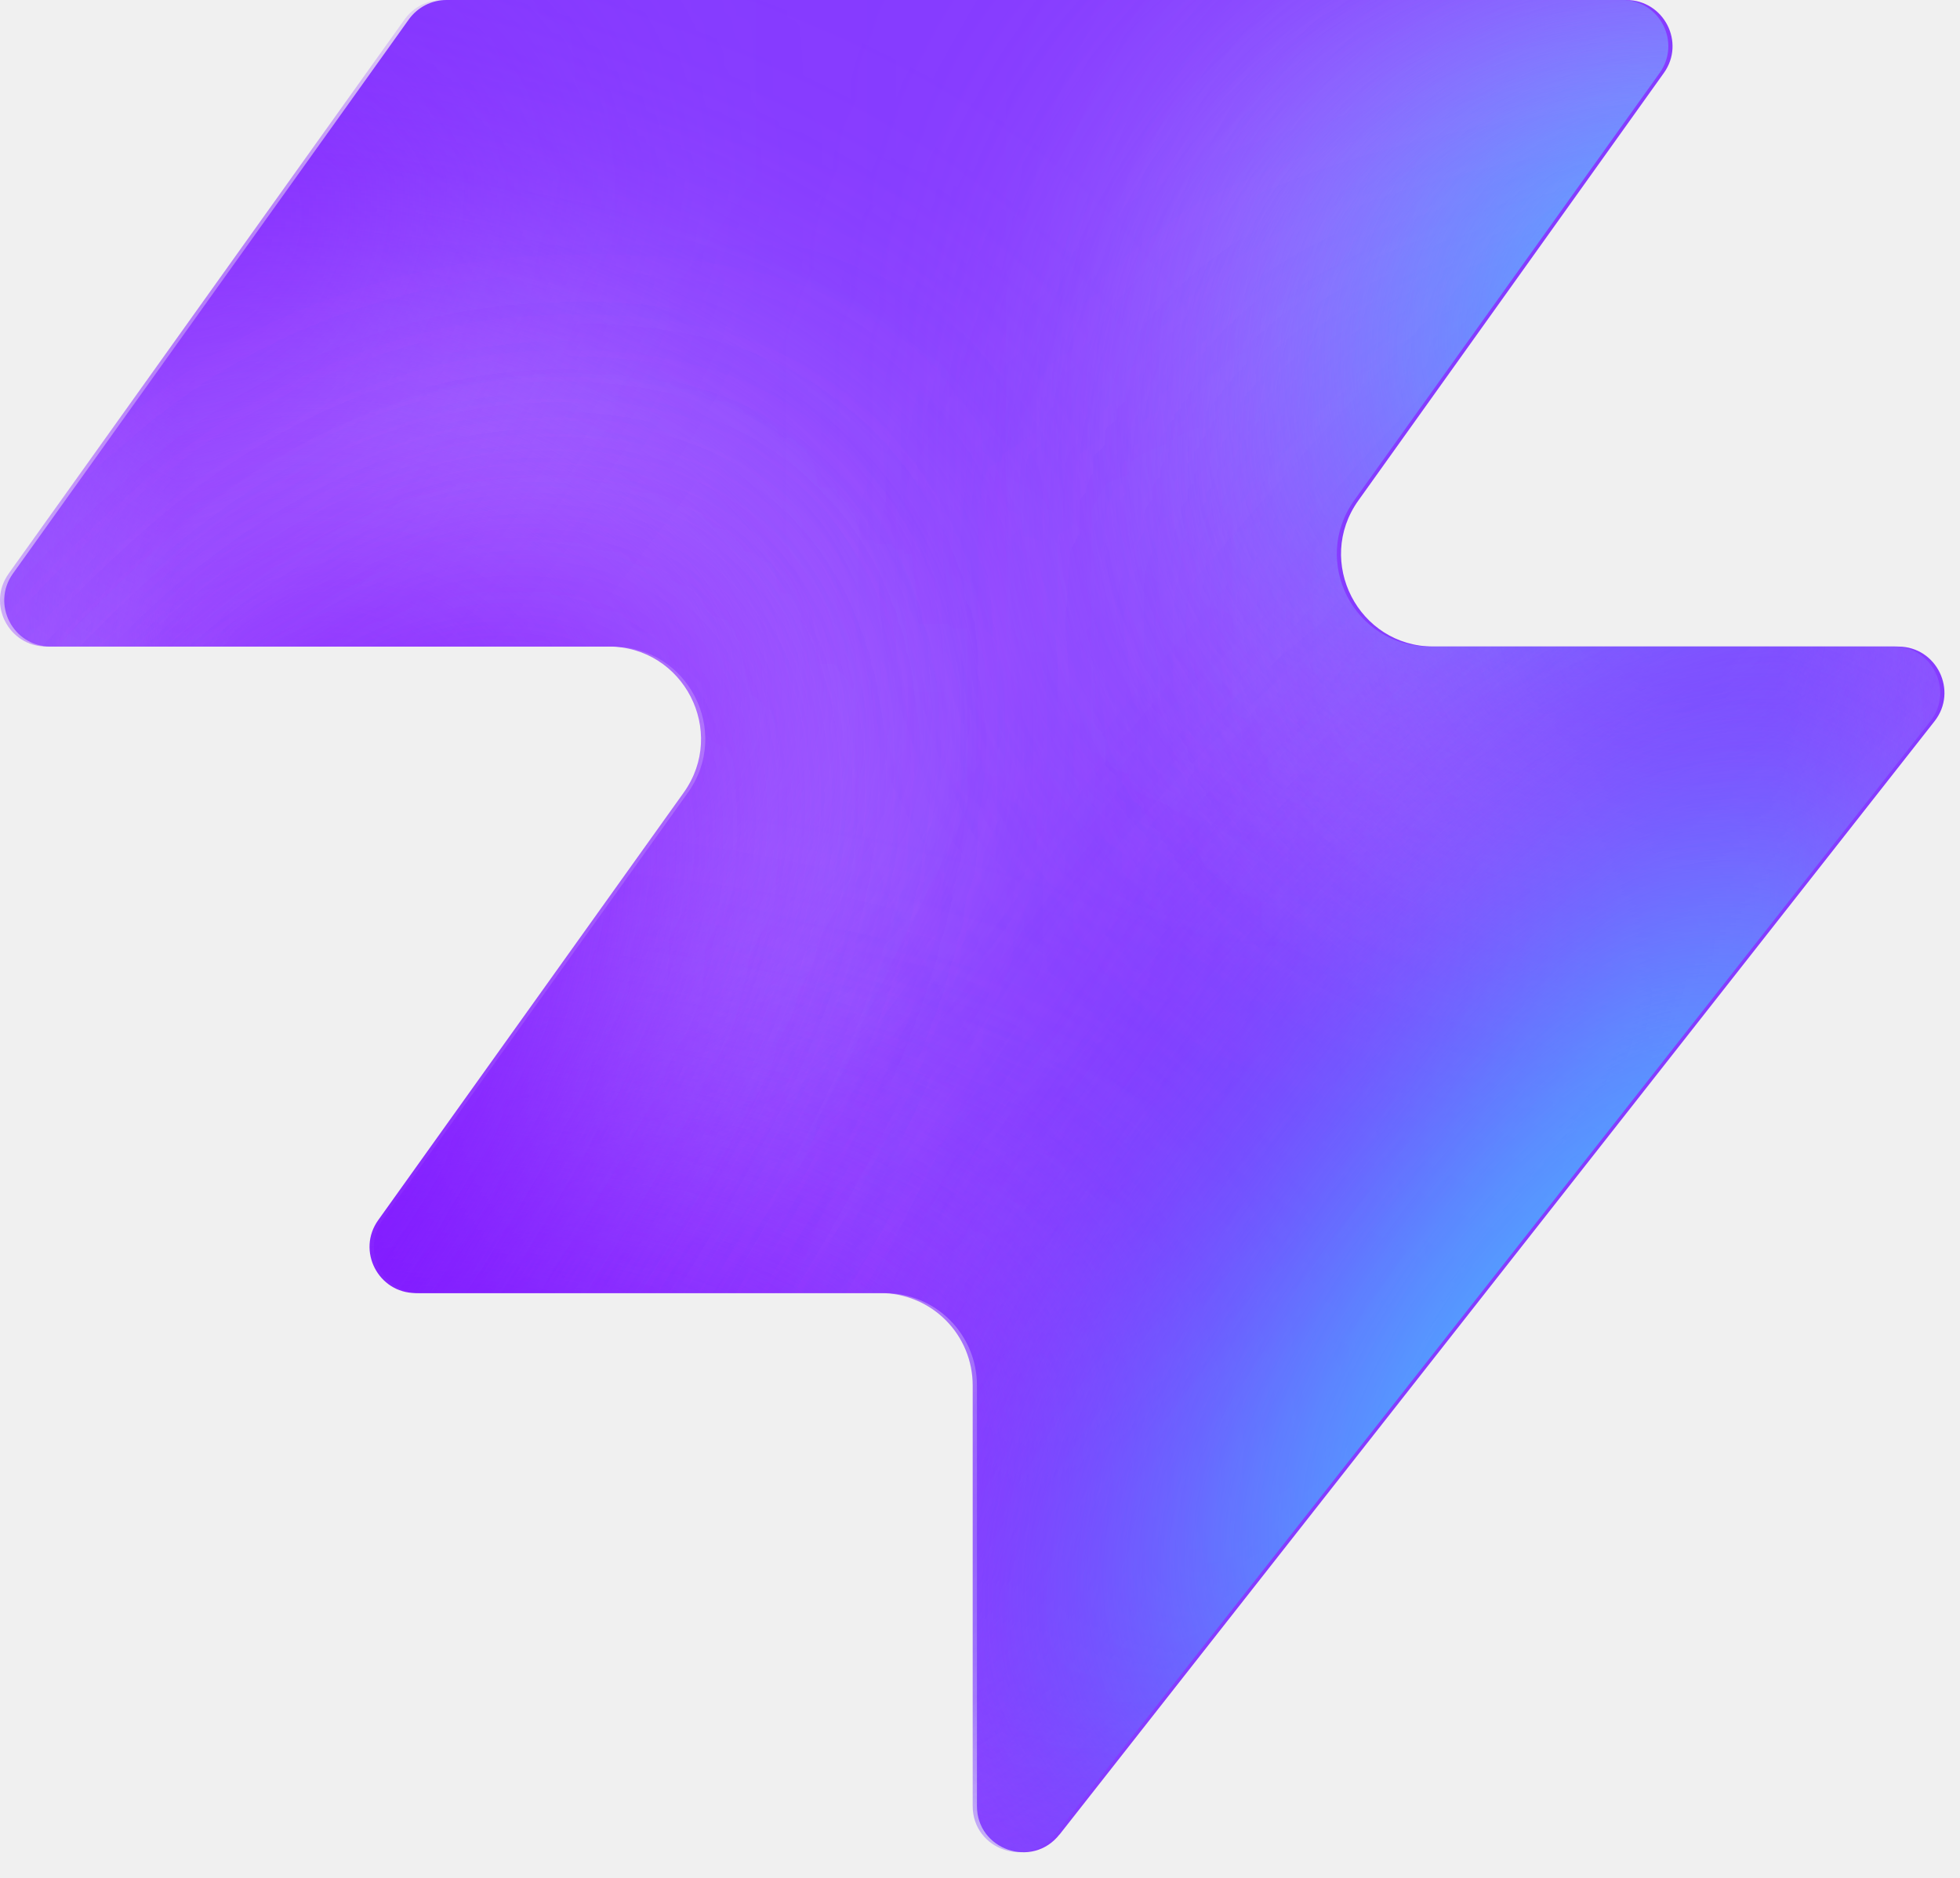
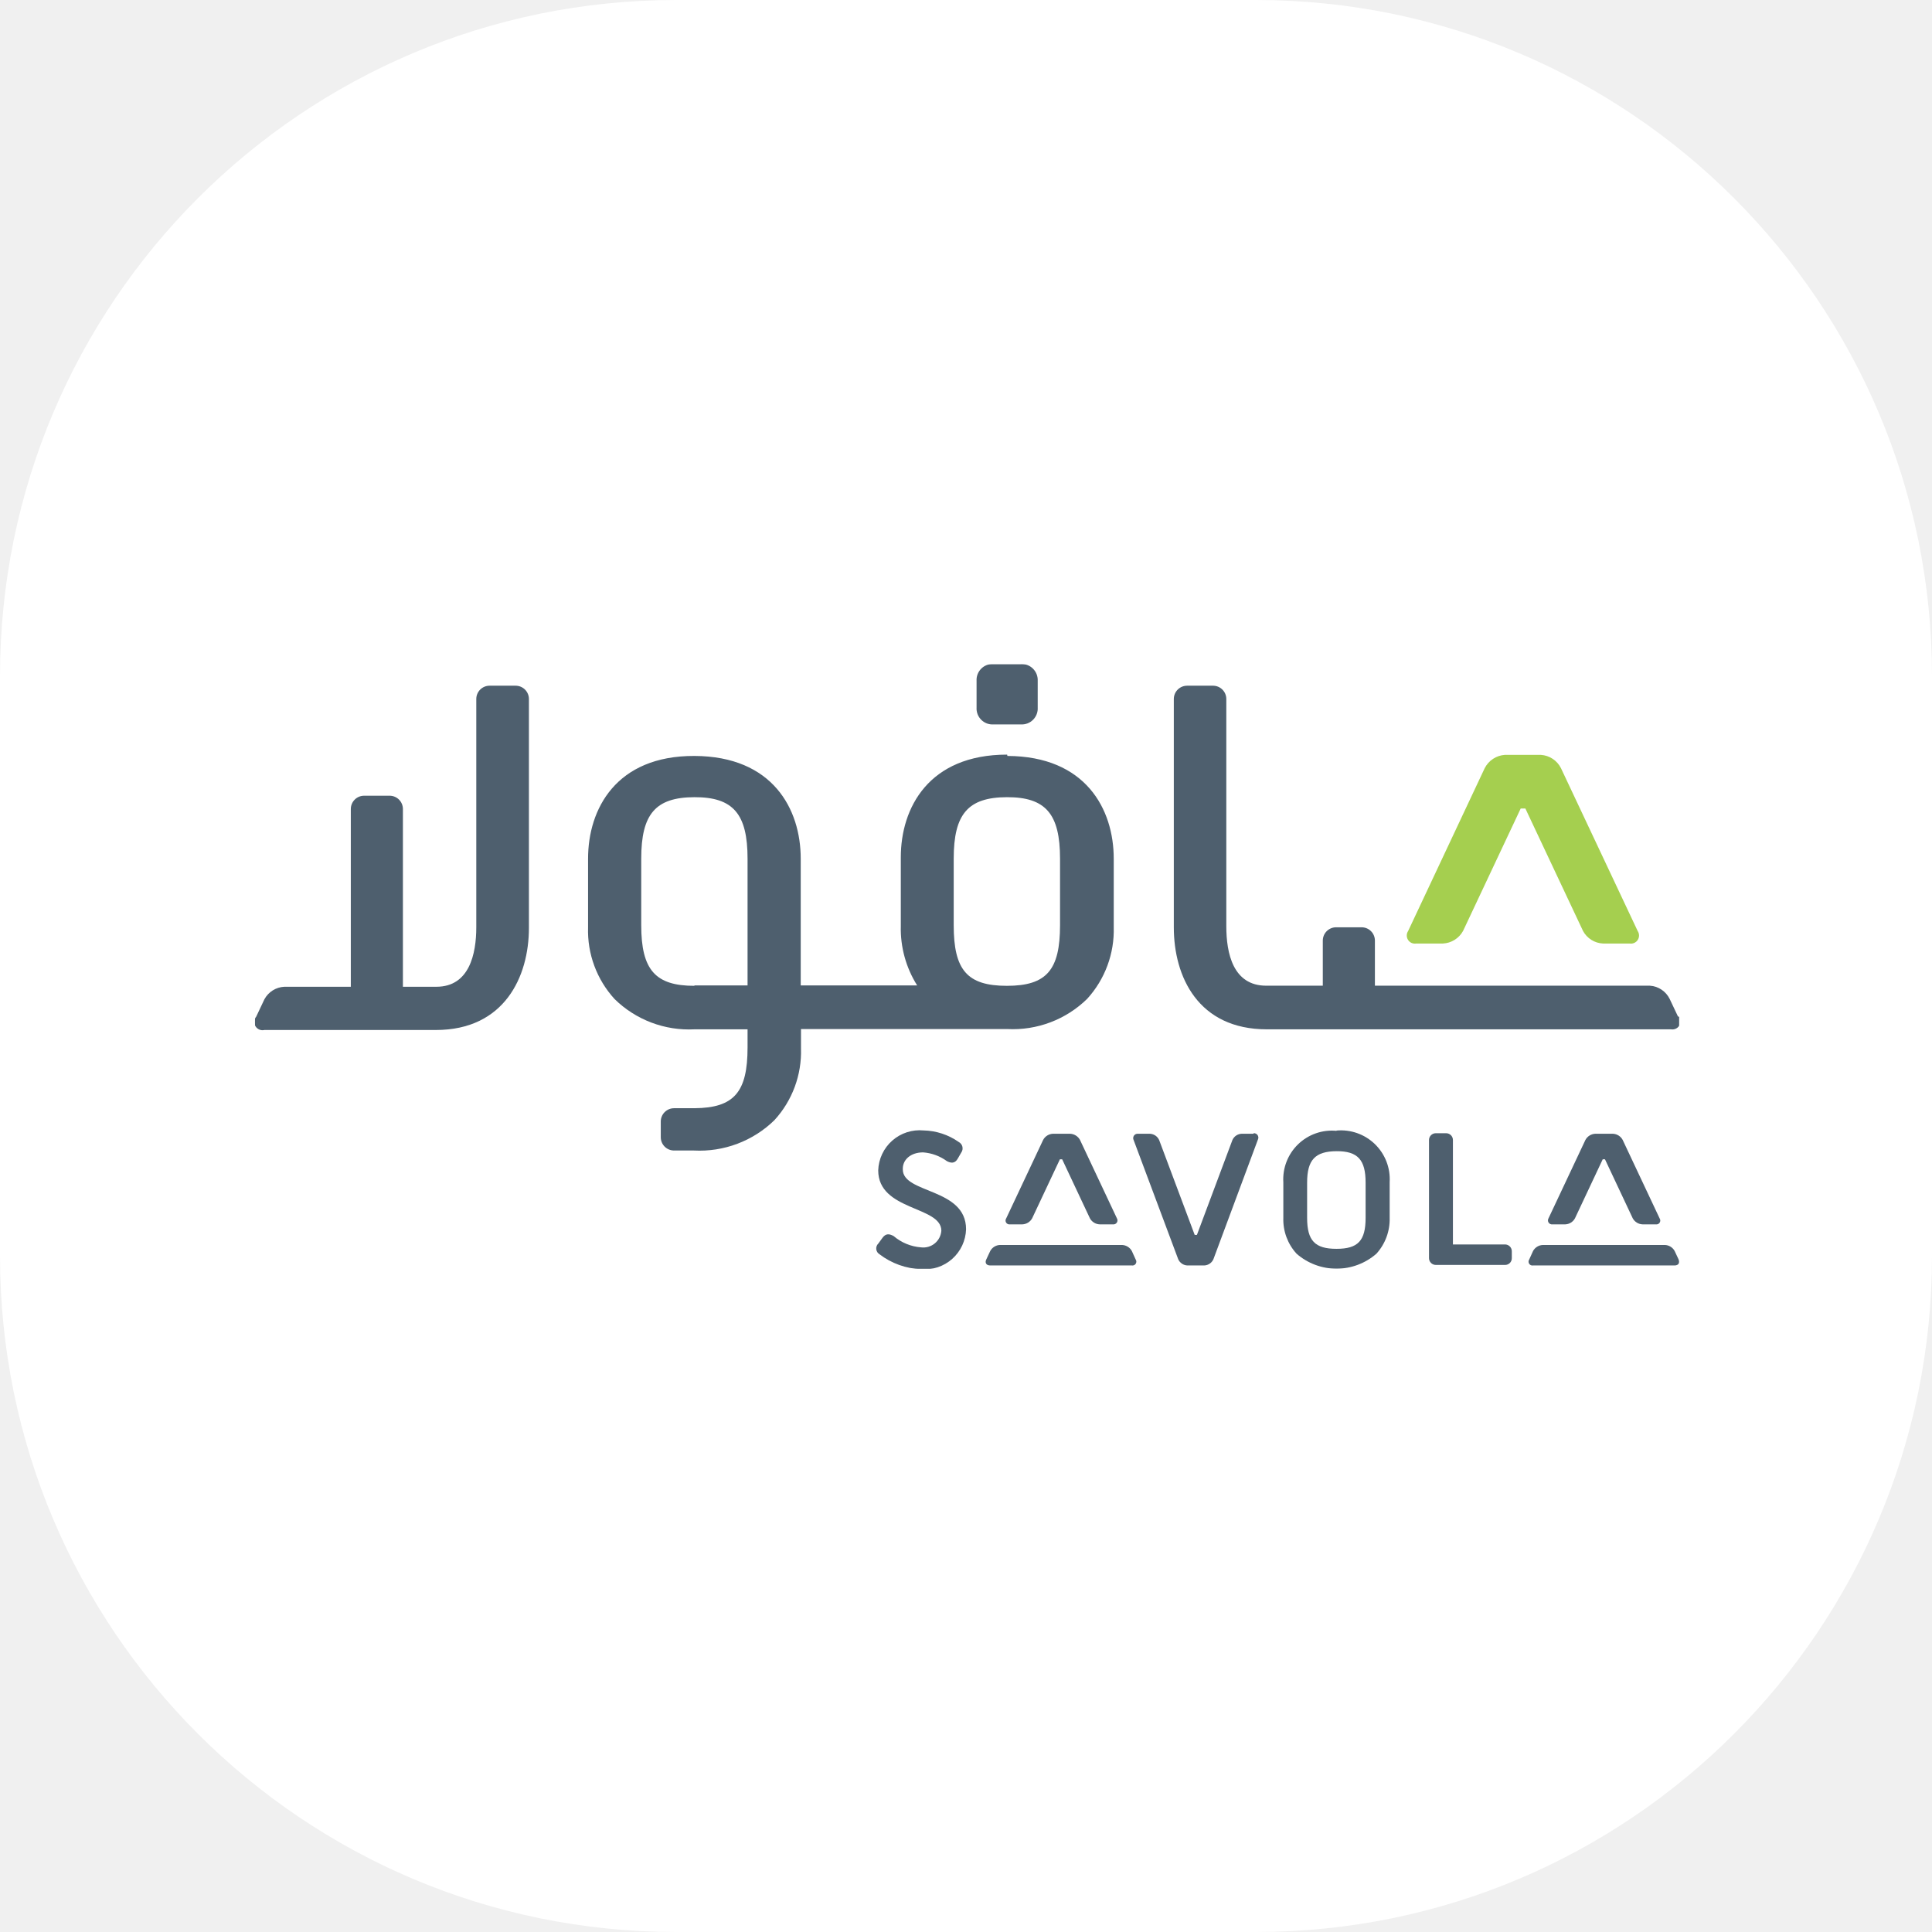
- <svg xmlns="http://www.w3.org/2000/svg" width="48" height="46" fill="none" viewBox="0 0 48 46">
-   <path fill="#863bff" d="M25.946 44.938c-.664.845-2.021.375-2.021-.698V33.937a2.26 2.26 0 0 0-2.262-2.262H10.287c-.92 0-1.456-1.04-.92-1.788l7.48-10.471c1.07-1.497 0-3.578-1.842-3.578H1.237c-.92 0-1.456-1.04-.92-1.788L10.013.474c.214-.297.556-.474.92-.474h28.894c.92 0 1.456 1.04.92 1.788l-7.48 10.471c-1.07 1.498 0 3.579 1.842 3.579h11.377c.943 0 1.473 1.088.89 1.83L25.947 44.94z" style="fill:#863bff;fill:color(display-p3 .525 .23 1);fill-opacity:1" />
-   <mask id="a" width="48" height="46" x="0" y="0" maskUnits="userSpaceOnUse" style="mask-type:alpha">
-     <path fill="#000" d="M25.842 44.938c-.664.844-2.021.375-2.021-.698V33.937a2.26 2.26 0 0 0-2.262-2.262H10.183c-.92 0-1.456-1.04-.92-1.788l7.48-10.471c1.07-1.498 0-3.579-1.842-3.579H1.133c-.92 0-1.456-1.04-.92-1.787L9.91.473c.214-.297.556-.474.92-.474h28.894c.92 0 1.456 1.04.92 1.788l-7.48 10.471c-1.07 1.498 0 3.578 1.842 3.578h11.377c.943 0 1.473 1.088.89 1.832L25.843 44.94z" style="fill:#000;fill-opacity:1" />
-   </mask>
-   <g mask="url(#a)">
-     <g filter="url(#b)">
-       <ellipse cx="5.508" cy="14.704" fill="#ede6ff" rx="5.508" ry="14.704" style="fill:#ede6ff;fill:color(display-p3 .927 .903 1);fill-opacity:1" transform="matrix(.00324 1 1 -.00324 -4.47 31.516)" />
-     </g>
-     <g filter="url(#c)">
-       <ellipse cx="10.399" cy="29.851" fill="#ede6ff" rx="10.399" ry="29.851" style="fill:#ede6ff;fill:color(display-p3 .927 .903 1);fill-opacity:1" transform="matrix(.00324 1 1 -.00324 -39.328 7.883)" />
-     </g>
-     <g filter="url(#d)">
-       <ellipse cx="5.508" cy="30.487" fill="#7e14ff" rx="5.508" ry="30.487" style="fill:#7e14ff;fill:color(display-p3 .492 .077 1);fill-opacity:1" transform="rotate(89.814 -25.913 -14.639)scale(1 -1)" />
-     </g>
-     <g filter="url(#e)">
-       <ellipse cx="5.508" cy="30.599" fill="#7e14ff" rx="5.508" ry="30.599" style="fill:#7e14ff;fill:color(display-p3 .492 .077 1);fill-opacity:1" transform="rotate(89.814 -32.644 -3.334)scale(1 -1)" />
-     </g>
-     <g filter="url(#f)">
-       <ellipse cx="5.508" cy="30.599" fill="#7e14ff" rx="5.508" ry="30.599" style="fill:#7e14ff;fill:color(display-p3 .492 .077 1);fill-opacity:1" transform="matrix(.00324 1 1 -.00324 -34.34 30.47)" />
-     </g>
-     <g filter="url(#g)">
-       <ellipse cx="14.072" cy="22.078" fill="#ede6ff" rx="14.072" ry="22.078" style="fill:#ede6ff;fill:color(display-p3 .927 .903 1);fill-opacity:1" transform="rotate(93.35 24.506 48.493)scale(-1 1)" />
-     </g>
-     <g filter="url(#h)">
-       <ellipse cx="3.47" cy="21.501" fill="#7e14ff" rx="3.47" ry="21.501" style="fill:#7e14ff;fill:color(display-p3 .492 .077 1);fill-opacity:1" transform="rotate(89.009 28.708 47.59)scale(-1 1)" />
-     </g>
-     <g filter="url(#i)">
-       <ellipse cx="3.47" cy="21.501" fill="#7e14ff" rx="3.47" ry="21.501" style="fill:#7e14ff;fill:color(display-p3 .492 .077 1);fill-opacity:1" transform="rotate(89.009 28.708 47.59)scale(-1 1)" />
-     </g>
-     <g filter="url(#j)">
-       <ellipse cx=".387" cy="8.972" fill="#7e14ff" rx="4.407" ry="29.108" style="fill:#7e14ff;fill:color(display-p3 .492 .077 1);fill-opacity:1" transform="rotate(39.51 .387 8.972)" />
-     </g>
-     <g filter="url(#k)">
-       <ellipse cx="47.523" cy="-6.092" fill="#7e14ff" rx="4.407" ry="29.108" style="fill:#7e14ff;fill:color(display-p3 .492 .077 1);fill-opacity:1" transform="rotate(37.892 47.523 -6.092)" />
-     </g>
-     <g filter="url(#l)">
-       <ellipse cx="41.412" cy="6.333" fill="#47bfff" rx="5.971" ry="9.665" style="fill:#47bfff;fill:color(display-p3 .28 .748 1);fill-opacity:1" transform="rotate(37.892 41.412 6.333)" />
-     </g>
-     <g filter="url(#m)">
-       <ellipse cx="-1.879" cy="38.332" fill="#7e14ff" rx="4.407" ry="29.108" style="fill:#7e14ff;fill:color(display-p3 .492 .077 1);fill-opacity:1" transform="rotate(37.892 -1.88 38.332)" />
-     </g>
-     <g filter="url(#n)">
-       <ellipse cx="-1.879" cy="38.332" fill="#7e14ff" rx="4.407" ry="29.108" style="fill:#7e14ff;fill:color(display-p3 .492 .077 1);fill-opacity:1" transform="rotate(37.892 -1.88 38.332)" />
-     </g>
-     <g filter="url(#o)">
-       <ellipse cx="35.651" cy="29.907" fill="#7e14ff" rx="4.407" ry="29.108" style="fill:#7e14ff;fill:color(display-p3 .492 .077 1);fill-opacity:1" transform="rotate(37.892 35.651 29.907)" />
-     </g>
-     <g filter="url(#p)">
-       <ellipse cx="38.418" cy="32.4" fill="#47bfff" rx="5.971" ry="15.297" style="fill:#47bfff;fill:color(display-p3 .28 .748 1);fill-opacity:1" transform="rotate(37.892 38.418 32.4)" />
+ <svg xmlns="http://www.w3.org/2000/svg" version="1.1" width="1000" height="1000">
+   <g clip-path="url(#SvgjsClipPath1045)">
+     <rect width="1000" height="1000" fill="#ffffff" />
+     <g transform="matrix(2.557545,0,0,2.557545,0,287.7238)">
+       <svg width="391" height="166" viewBox="0 0 391 166" fill="none">
+         <mask id="mask0_56_808" style="mask-type:luminance" maskUnits="userSpaceOnUse" x="51" y="21" width="289" height="124">
+           <path d="M339.827 21.912H51.604V144.278H339.827V21.912Z" fill="white" />
+         </mask>
+         <g mask="url(#mask0_56_808)">
+           <path d="M292.027 78.451C292.863 78.409 293.675 78.155 294.386 77.712C295.096 77.27 295.682 76.652 296.089 75.92L307.763 51.123H308.704L320.378 75.92C320.776 76.654 321.357 77.273 322.064 77.716C322.77 78.159 323.58 78.412 324.413 78.451H329.793C330.109 78.505 330.434 78.465 330.728 78.336C331.022 78.207 331.271 77.995 331.446 77.726C331.62 77.456 331.712 77.142 331.71 76.821C331.708 76.5 331.612 76.187 331.434 75.92L315.913 42.966C315.53 42.201 314.953 41.55 314.241 41.078C313.528 40.606 312.704 40.328 311.851 40.273H304.535C303.683 40.334 302.862 40.613 302.15 41.085C301.438 41.557 300.861 42.205 300.473 42.966L284.979 75.92C284.801 76.187 284.705 76.5 284.703 76.821C284.701 77.142 284.793 77.456 284.968 77.726C285.142 77.995 285.392 78.207 285.685 78.336C285.979 78.465 286.304 78.505 286.62 78.451H292.027Z" fill="#A5CF4F" />
+           <path d="M201.082 34.108H206.596C207.052 34.136 207.508 34.066 207.935 33.904C208.362 33.742 208.75 33.491 209.073 33.167C209.396 32.844 209.646 32.456 209.808 32.029C209.97 31.602 210.04 31.145 210.012 30.689V25.304C210.036 24.844 209.962 24.384 209.796 23.955C209.629 23.526 209.373 23.137 209.045 22.814C208.717 22.491 208.325 22.241 207.893 22.081C207.462 21.921 207.001 21.854 206.542 21.885H201.028C200.574 21.861 200.121 21.934 199.697 22.098C199.274 22.262 198.889 22.513 198.569 22.836C198.25 23.159 198.001 23.545 197.841 23.971C197.68 24.396 197.612 24.85 197.639 25.304V30.689C197.611 31.147 197.681 31.607 197.845 32.036C198.008 32.465 198.261 32.855 198.587 33.178C198.913 33.502 199.304 33.752 199.734 33.913C200.165 34.073 200.624 34.139 201.082 34.108Z" fill="#4E5F6E" />
+           <path d="M104.245 26.273H99.081C98.367 26.273 97.683 26.557 97.178 27.062C96.674 27.567 96.391 28.252 96.391 28.966V75.166C96.391 80.551 94.992 87.201 88.321 87.201H81.542V51.231C81.542 50.517 81.259 49.832 80.754 49.327C80.25 48.822 79.566 48.539 78.853 48.539H73.688C72.975 48.539 72.29 48.822 71.786 49.327C71.281 49.832 70.998 50.517 70.998 51.231V87.201H57.548C56.715 87.239 55.906 87.492 55.199 87.935C54.492 88.379 53.911 88.997 53.514 89.731L51.846 93.258C51.622 93.528 51.488 93.861 51.464 94.21C51.439 94.56 51.525 94.909 51.71 95.207C51.894 95.504 52.168 95.736 52.492 95.87C52.815 96.004 53.173 96.032 53.514 95.951H88.213C102.066 95.951 107.043 85.181 107.043 75.3V28.966C107.043 28.252 106.759 27.567 106.255 27.062C105.75 26.557 105.066 26.273 104.353 26.273" fill="#4E5F6E" />
+           <path d="M339.585 93.204L337.917 89.678C337.542 88.912 336.972 88.259 336.263 87.786C335.554 87.313 334.732 87.037 333.882 86.985H278.255V77.858C278.255 77.144 277.971 76.459 277.467 75.954C276.962 75.45 276.278 75.166 275.565 75.166H270.4C269.687 75.166 269.003 75.45 268.498 75.954C267.994 76.459 267.71 77.144 267.71 77.858V86.985H256.251C249.554 86.985 248.182 80.443 248.182 74.95V28.966C248.182 28.252 247.898 27.567 247.394 27.062C246.889 26.557 246.205 26.273 245.492 26.273H240.247C239.533 26.273 238.849 26.557 238.345 27.062C237.84 27.567 237.557 28.252 237.557 28.966V75.166C237.557 85.154 242.479 95.816 256.386 95.816H338.186C338.502 95.87 338.827 95.83 339.121 95.701C339.414 95.572 339.664 95.36 339.838 95.091C340.013 94.822 340.105 94.507 340.103 94.186C340.101 93.865 340.005 93.552 339.827 93.285" fill="#4E5F6E" />
+           <path d="M214.531 74.735C214.531 83.781 211.841 87.012 203.772 87.012C195.702 87.012 193.012 83.781 193.012 74.735V61.273C193.012 52.227 195.917 48.862 203.772 48.835C211.626 48.808 214.531 52.227 214.531 61.273V74.735ZM140.532 87.012C132.624 87.012 129.773 83.781 129.773 74.735V61.273C129.773 52.227 132.678 48.862 140.532 48.835C148.387 48.808 151.292 52.227 151.292 61.273V86.931H140.532M203.826 40.22C187.955 40.22 182.306 50.989 182.306 61.004V74.897C182.198 79.147 183.349 83.335 185.615 86.931H162.051V61.273C162.051 51.258 156.403 40.543 140.532 40.489C124.662 40.435 119.013 51.258 119.013 61.273V75.166C118.837 80.53 120.769 85.749 124.393 89.704C126.516 91.783 129.046 93.398 131.824 94.45C134.601 95.502 137.566 95.967 140.532 95.816H151.292V99.477C151.292 108.497 148.602 111.727 140.532 111.781H136.417C135.703 111.781 135.019 112.065 134.515 112.57C134.01 113.075 133.727 113.76 133.727 114.474V117.65C133.727 118.364 134.01 119.049 134.515 119.554C135.019 120.059 135.703 120.343 136.417 120.343H140.451C143.44 120.498 146.429 120.033 149.229 118.976C152.03 117.92 154.582 116.295 156.725 114.204C160.35 110.249 162.281 105.03 162.105 99.666V95.762H203.879C206.845 95.913 209.81 95.448 212.588 94.396C215.365 93.344 217.896 91.729 220.019 89.651C223.631 85.688 225.56 80.474 225.399 75.112V61.273C225.399 51.258 219.723 40.543 203.879 40.489" fill="#4E5F6E" />
+           <path d="M182.71 124.005C182.71 122.228 184.27 120.72 186.826 120.72C188.565 120.85 190.233 121.466 191.64 122.497C192.447 122.901 193.254 123.035 193.846 121.959L194.546 120.747C194.665 120.578 194.747 120.385 194.786 120.182C194.825 119.978 194.82 119.769 194.772 119.567C194.723 119.366 194.633 119.177 194.505 119.014C194.378 118.85 194.218 118.716 194.034 118.62C191.944 117.147 189.462 116.332 186.906 116.278C185.767 116.171 184.618 116.298 183.53 116.651C182.441 117.005 181.437 117.578 180.578 118.334C179.719 119.091 179.023 120.015 178.534 121.05C178.045 122.085 177.773 123.21 177.734 124.355C177.734 132.593 190.511 131.543 190.511 136.578C190.474 137.072 190.338 137.553 190.11 137.993C189.883 138.433 189.568 138.822 189.186 139.136C188.804 139.451 188.362 139.685 187.887 139.823C187.412 139.962 186.913 140.003 186.422 139.943C184.37 139.793 182.419 138.992 180.854 137.655C179.886 137.116 179.24 137.17 178.621 137.978L177.76 139.162C177.606 139.308 177.487 139.488 177.414 139.688C177.34 139.888 177.314 140.102 177.338 140.313C177.361 140.525 177.434 140.728 177.549 140.907C177.664 141.085 177.82 141.235 178.003 141.343C180.429 143.197 183.371 144.25 186.422 144.358C187.556 144.458 188.698 144.325 189.778 143.967C190.858 143.61 191.855 143.036 192.706 142.28C193.557 141.524 194.245 140.602 194.728 139.57C195.21 138.539 195.478 137.42 195.514 136.281C195.514 127.855 182.71 129.12 182.71 124.166" fill="#4E5F6E" />
+           <path d="M294.044 139.351V118.216C294.044 117.852 293.9 117.503 293.643 117.245C293.385 116.988 293.036 116.843 292.673 116.843H290.574C290.211 116.843 289.862 116.988 289.604 117.245C289.347 117.503 289.203 117.852 289.203 118.216V142.124C289.203 142.488 289.347 142.837 289.604 143.095C289.862 143.352 290.211 143.497 290.574 143.497H304.589C304.768 143.501 304.945 143.468 305.112 143.402C305.278 143.336 305.43 143.237 305.557 143.112C305.685 142.987 305.786 142.837 305.856 142.672C305.925 142.507 305.961 142.33 305.961 142.151V140.697C305.954 140.337 305.806 139.995 305.549 139.743C305.293 139.492 304.948 139.351 304.589 139.351H294.044Z" fill="#4E5F6E" />
+           <path d="M316.801 135.285C317.201 135.266 317.588 135.144 317.927 134.932C318.266 134.72 318.546 134.425 318.738 134.074L324.36 122.12H324.817L330.439 134.074C330.636 134.427 330.92 134.723 331.264 134.935C331.607 135.147 331.999 135.268 332.403 135.285H335.093C335.244 135.313 335.401 135.294 335.542 135.233C335.683 135.171 335.803 135.07 335.886 134.94C335.97 134.81 336.013 134.659 336.01 134.505C336.008 134.351 335.96 134.201 335.873 134.074L328.395 118.189C328.201 117.831 327.919 117.529 327.575 117.312C327.231 117.096 326.837 116.971 326.431 116.951H322.827C322.421 116.974 322.028 117.099 321.685 117.316C321.341 117.533 321.059 117.833 320.863 118.189L313.385 134.074C313.308 134.205 313.269 134.355 313.273 134.507C313.277 134.659 313.324 134.807 313.408 134.934C313.492 135.06 313.611 135.16 313.749 135.223C313.888 135.285 314.042 135.307 314.192 135.285H316.801Z" fill="#4E5F6E" />
+           <path d="M309.485 142.393C309.398 142.52 309.35 142.67 309.347 142.824C309.345 142.978 309.388 143.129 309.472 143.259C309.555 143.389 309.675 143.49 309.816 143.552C309.957 143.613 310.113 143.632 310.265 143.604H338.912C339.666 143.604 340.042 143.066 339.719 142.393L338.912 140.67C338.718 140.315 338.434 140.018 338.09 139.805C337.746 139.593 337.353 139.473 336.949 139.458H312.229C311.825 139.476 311.433 139.596 311.089 139.809C310.746 140.021 310.462 140.317 310.265 140.67L309.485 142.393Z" fill="#4E5F6E" />
+           <path d="M206.919 135.285C207.322 135.268 207.714 135.147 208.058 134.935C208.402 134.723 208.686 134.427 208.883 134.074L214.504 122.12H214.962L220.584 134.074C220.778 134.429 221.062 134.726 221.406 134.939C221.75 135.151 222.143 135.27 222.547 135.285H225.237C225.388 135.307 225.541 135.285 225.68 135.223C225.819 135.16 225.937 135.06 226.021 134.934C226.106 134.807 226.153 134.659 226.157 134.507C226.161 134.355 226.122 134.205 226.044 134.074L218.566 118.189C218.371 117.833 218.088 117.533 217.744 117.316C217.401 117.099 217.008 116.974 216.603 116.951H213.079C212.673 116.971 212.279 117.096 211.935 117.312C211.591 117.529 211.309 117.831 211.115 118.189L203.637 134.074C203.55 134.201 203.502 134.351 203.5 134.505C203.497 134.659 203.54 134.81 203.624 134.94C203.707 135.07 203.827 135.171 203.968 135.233C204.11 135.294 204.266 135.313 204.417 135.285H206.919Z" fill="#4E5F6E" />
+           <path d="M199.602 142.393C199.279 143.066 199.602 143.604 200.409 143.604H229.057C229.208 143.632 229.364 143.613 229.506 143.552C229.647 143.49 229.767 143.389 229.85 143.259C229.933 143.129 229.977 142.978 229.974 142.824C229.972 142.67 229.924 142.52 229.837 142.393L229.057 140.67C228.86 140.317 228.576 140.021 228.232 139.809C227.889 139.596 227.496 139.476 227.093 139.458H202.346C201.947 139.478 201.559 139.6 201.22 139.812C200.881 140.024 200.602 140.319 200.409 140.67L199.602 142.393Z" fill="#4E5F6E" />
+           <path d="M253.696 116.951H251.275C250.879 116.967 250.495 117.094 250.167 117.318C249.839 117.542 249.58 117.853 249.419 118.216L242.237 137.412H241.78L234.598 118.243C234.439 117.877 234.181 117.561 233.853 117.333C233.525 117.105 233.141 116.973 232.742 116.951H230.321C230.161 116.933 229.999 116.958 229.853 117.025C229.706 117.092 229.581 117.197 229.49 117.33C229.398 117.463 229.345 117.618 229.335 117.779C229.325 117.94 229.359 118.1 229.433 118.243L238.445 142.339C238.605 142.703 238.864 143.014 239.192 143.237C239.52 143.461 239.904 143.588 240.301 143.604H243.717C244.113 143.588 244.497 143.461 244.825 143.237C245.153 143.014 245.412 142.703 245.573 142.339L254.584 118.108C254.651 117.966 254.68 117.809 254.667 117.653C254.653 117.496 254.599 117.345 254.509 117.217C254.418 117.088 254.296 116.986 254.153 116.92C254.01 116.854 253.853 116.828 253.696 116.843" fill="#4E5F6E" />
+           <path d="M276.372 133.966C276.372 138.597 274.839 140.239 270.481 140.239C266.123 140.239 264.536 138.597 264.536 133.966V126.832C264.536 122.228 266.177 120.505 270.481 120.478C274.785 120.451 276.372 122.228 276.372 126.832V133.966ZM270.481 116.358C269.065 116.223 267.636 116.397 266.293 116.868C264.95 117.339 263.725 118.096 262.702 119.086C261.68 120.077 260.883 121.277 260.369 122.605C259.854 123.933 259.633 125.356 259.722 126.778V133.966C259.631 136.649 260.597 139.259 262.411 141.235C264.649 143.184 267.515 144.258 270.481 144.258C273.447 144.258 276.313 143.184 278.551 141.235C280.353 139.252 281.317 136.646 281.241 133.966V126.724C281.324 125.304 281.1 123.882 280.584 122.556C280.068 121.23 279.272 120.032 278.25 119.042C277.228 118.053 276.005 117.297 274.665 116.824C273.324 116.352 271.897 116.174 270.481 116.304" fill="#4E5F6E" />
+         </g>
+       </svg>
    </g>
  </g>
  <defs>
-     <filter id="b" width="60.045" height="41.654" x="-19.77" y="16.149" color-interpolation-filters="sRGB" filterUnits="userSpaceOnUse">
-       <feFlood flood-opacity="0" result="BackgroundImageFix" />
-       <feBlend in="SourceGraphic" in2="BackgroundImageFix" result="shape" />
-       <feGaussianBlur result="effect1_foregroundBlur_2002_17158" stdDeviation="7.659" />
-     </filter>
-     <filter id="c" width="90.34" height="51.437" x="-54.613" y="-7.533" color-interpolation-filters="sRGB" filterUnits="userSpaceOnUse">
-       <feFlood flood-opacity="0" result="BackgroundImageFix" />
-       <feBlend in="SourceGraphic" in2="BackgroundImageFix" result="shape" />
-       <feGaussianBlur result="effect1_foregroundBlur_2002_17158" stdDeviation="7.659" />
-     </filter>
-     <filter id="d" width="79.355" height="29.4" x="-49.64" y="2.03" color-interpolation-filters="sRGB" filterUnits="userSpaceOnUse">
-       <feFlood flood-opacity="0" result="BackgroundImageFix" />
-       <feBlend in="SourceGraphic" in2="BackgroundImageFix" result="shape" />
-       <feGaussianBlur result="effect1_foregroundBlur_2002_17158" stdDeviation="4.596" />
-     </filter>
-     <filter id="e" width="79.579" height="29.4" x="-45.045" y="20.029" color-interpolation-filters="sRGB" filterUnits="userSpaceOnUse">
-       <feFlood flood-opacity="0" result="BackgroundImageFix" />
-       <feBlend in="SourceGraphic" in2="BackgroundImageFix" result="shape" />
-       <feGaussianBlur result="effect1_foregroundBlur_2002_17158" stdDeviation="4.596" />
-     </filter>
-     <filter id="f" width="79.579" height="29.4" x="-43.513" y="21.178" color-interpolation-filters="sRGB" filterUnits="userSpaceOnUse">
-       <feFlood flood-opacity="0" result="BackgroundImageFix" />
-       <feBlend in="SourceGraphic" in2="BackgroundImageFix" result="shape" />
-       <feGaussianBlur result="effect1_foregroundBlur_2002_17158" stdDeviation="4.596" />
-     </filter>
-     <filter id="g" width="74.749" height="58.852" x="15.756" y="-17.901" color-interpolation-filters="sRGB" filterUnits="userSpaceOnUse">
-       <feFlood flood-opacity="0" result="BackgroundImageFix" />
-       <feBlend in="SourceGraphic" in2="BackgroundImageFix" result="shape" />
-       <feGaussianBlur result="effect1_foregroundBlur_2002_17158" stdDeviation="7.659" />
-     </filter>
-     <filter id="h" width="61.377" height="25.362" x="23.548" y="2.284" color-interpolation-filters="sRGB" filterUnits="userSpaceOnUse">
-       <feFlood flood-opacity="0" result="BackgroundImageFix" />
-       <feBlend in="SourceGraphic" in2="BackgroundImageFix" result="shape" />
-       <feGaussianBlur result="effect1_foregroundBlur_2002_17158" stdDeviation="4.596" />
-     </filter>
-     <filter id="i" width="61.377" height="25.362" x="23.548" y="2.284" color-interpolation-filters="sRGB" filterUnits="userSpaceOnUse">
-       <feFlood flood-opacity="0" result="BackgroundImageFix" />
-       <feBlend in="SourceGraphic" in2="BackgroundImageFix" result="shape" />
-       <feGaussianBlur result="effect1_foregroundBlur_2002_17158" stdDeviation="4.596" />
-     </filter>
-     <filter id="j" width="56.045" height="63.649" x="-27.636" y="-22.853" color-interpolation-filters="sRGB" filterUnits="userSpaceOnUse">
-       <feFlood flood-opacity="0" result="BackgroundImageFix" />
-       <feBlend in="SourceGraphic" in2="BackgroundImageFix" result="shape" />
-       <feGaussianBlur result="effect1_foregroundBlur_2002_17158" stdDeviation="4.596" />
-     </filter>
-     <filter id="k" width="54.814" height="64.646" x="20.116" y="-38.415" color-interpolation-filters="sRGB" filterUnits="userSpaceOnUse">
-       <feFlood flood-opacity="0" result="BackgroundImageFix" />
-       <feBlend in="SourceGraphic" in2="BackgroundImageFix" result="shape" />
-       <feGaussianBlur result="effect1_foregroundBlur_2002_17158" stdDeviation="4.596" />
-     </filter>
-     <filter id="l" width="33.541" height="35.313" x="24.641" y="-11.323" color-interpolation-filters="sRGB" filterUnits="userSpaceOnUse">
-       <feFlood flood-opacity="0" result="BackgroundImageFix" />
-       <feBlend in="SourceGraphic" in2="BackgroundImageFix" result="shape" />
-       <feGaussianBlur result="effect1_foregroundBlur_2002_17158" stdDeviation="4.596" />
-     </filter>
-     <filter id="m" width="54.814" height="64.646" x="-29.286" y="6.009" color-interpolation-filters="sRGB" filterUnits="userSpaceOnUse">
-       <feFlood flood-opacity="0" result="BackgroundImageFix" />
-       <feBlend in="SourceGraphic" in2="BackgroundImageFix" result="shape" />
-       <feGaussianBlur result="effect1_foregroundBlur_2002_17158" stdDeviation="4.596" />
-     </filter>
-     <filter id="n" width="54.814" height="64.646" x="-29.286" y="6.009" color-interpolation-filters="sRGB" filterUnits="userSpaceOnUse">
-       <feFlood flood-opacity="0" result="BackgroundImageFix" />
-       <feBlend in="SourceGraphic" in2="BackgroundImageFix" result="shape" />
-       <feGaussianBlur result="effect1_foregroundBlur_2002_17158" stdDeviation="4.596" />
-     </filter>
-     <filter id="o" width="54.814" height="64.646" x="8.244" y="-2.416" color-interpolation-filters="sRGB" filterUnits="userSpaceOnUse">
-       <feFlood flood-opacity="0" result="BackgroundImageFix" />
-       <feBlend in="SourceGraphic" in2="BackgroundImageFix" result="shape" />
-       <feGaussianBlur result="effect1_foregroundBlur_2002_17158" stdDeviation="4.596" />
-     </filter>
-     <filter id="p" width="39.409" height="43.623" x="18.713" y="10.588" color-interpolation-filters="sRGB" filterUnits="userSpaceOnUse">
-       <feFlood flood-opacity="0" result="BackgroundImageFix" />
-       <feBlend in="SourceGraphic" in2="BackgroundImageFix" result="shape" />
-       <feGaussianBlur result="effect1_foregroundBlur_2002_17158" stdDeviation="4.596" />
-     </filter>
+     <clipPath id="SvgjsClipPath1045">
+       <rect width="1000" height="1000" x="0" y="0" rx="350" ry="350" />
+     </clipPath>
  </defs>
</svg>
